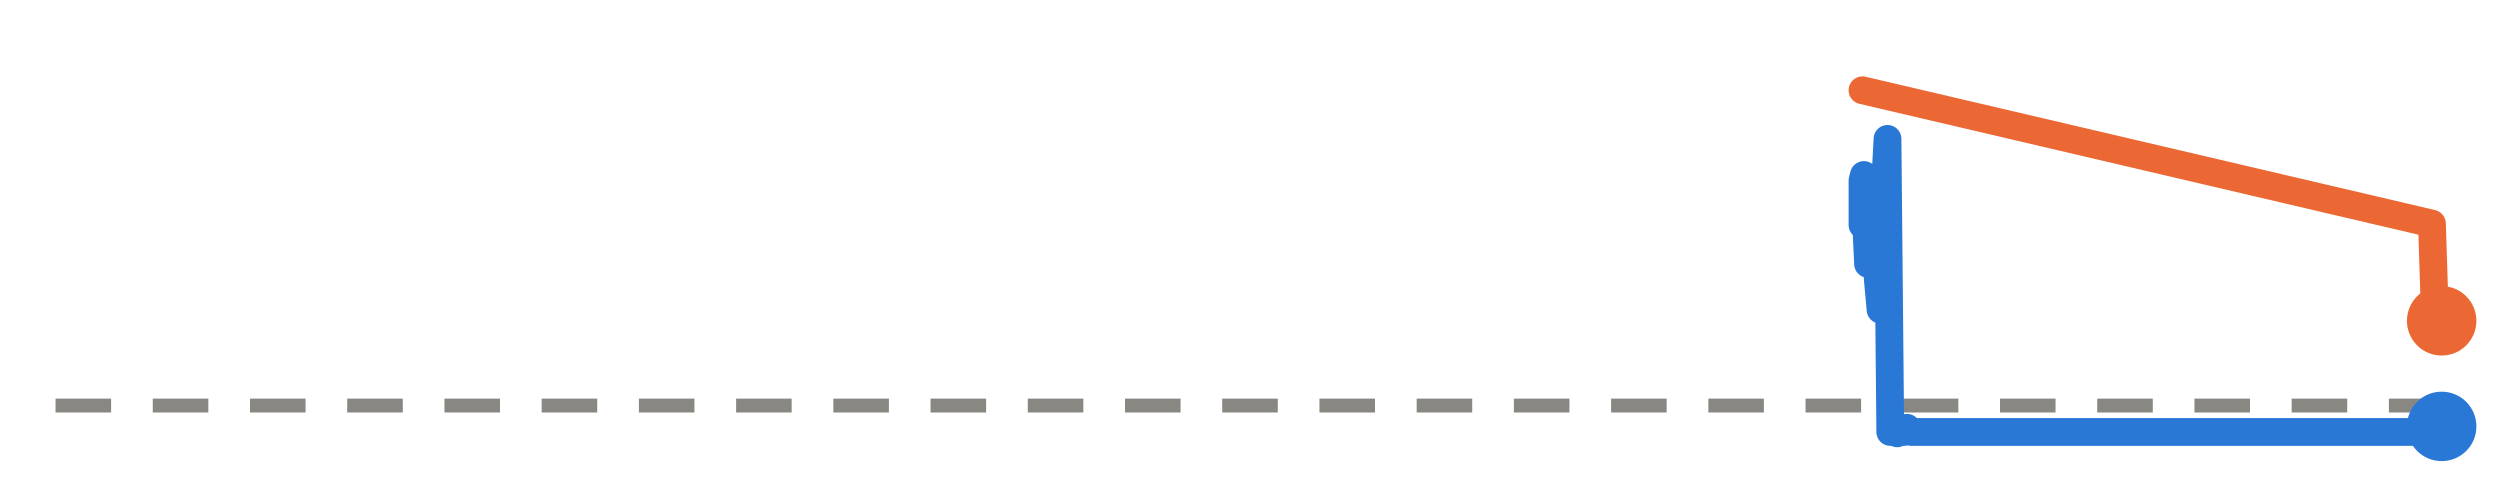
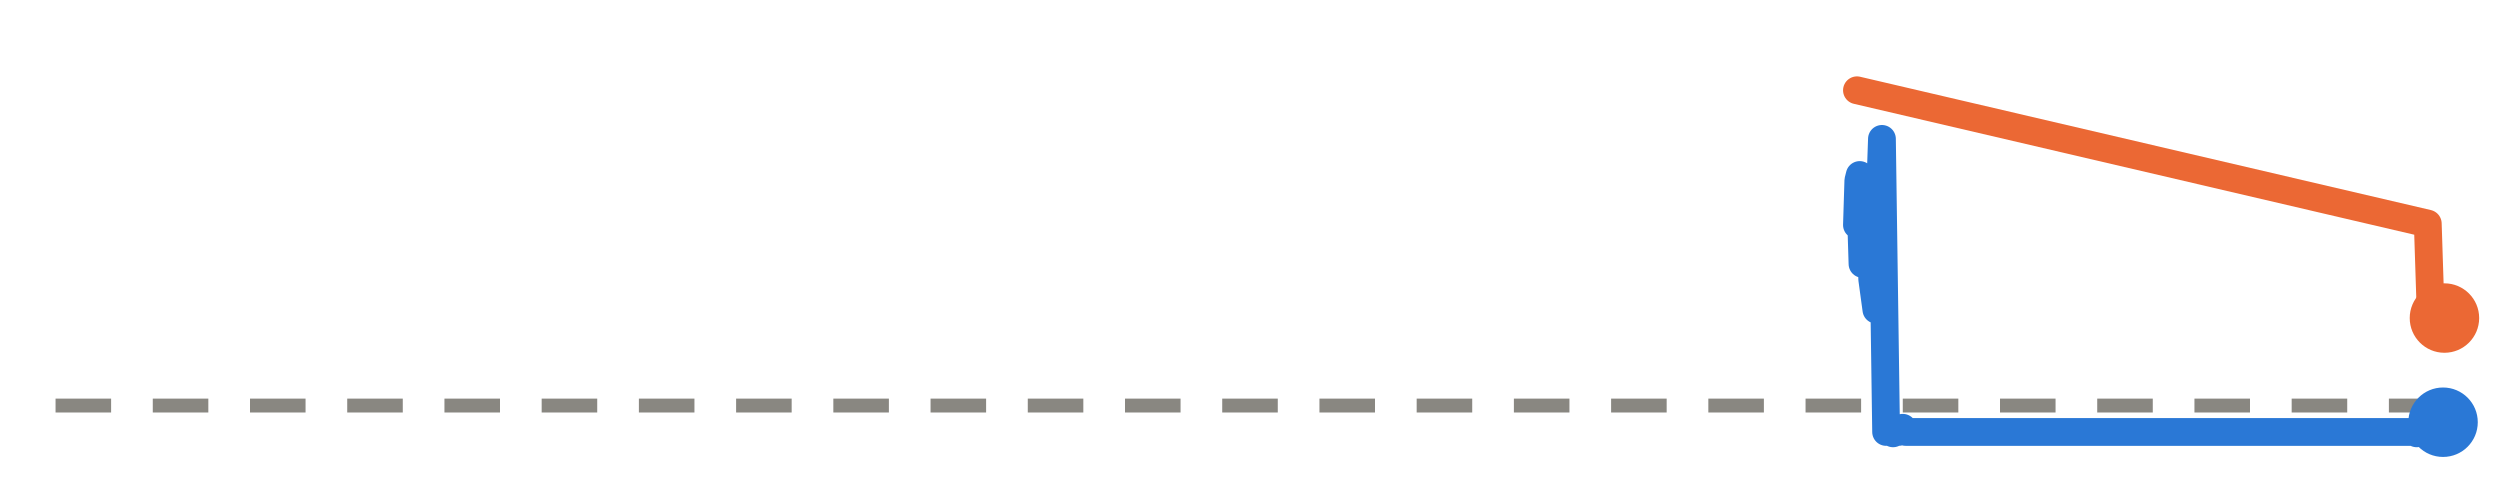
- <svg xmlns="http://www.w3.org/2000/svg" viewBox="0 0 180 36" width="180" height="36" role="img" aria-label="Save to bytes elsewhere, p50, last 30 days: test 468 ms, production 3.2 s; target ≤ 1 s">
+ <svg xmlns="http://www.w3.org/2000/svg" viewBox="0 0 180 36" width="180" height="36" role="img" aria-label="Save to bytes elsewhere, p50, last 30 days: test 584 ms, production 3.2 s; target ≤ 1 s">
  <line x1="4" x2="176" y1="29.2" y2="29.2" stroke="#898781" stroke-width="1" stroke-dasharray="4 3" />
-   <path d="M134.1 16.2L134.1 13L134.2 12.6L134.5 19L134.7 14.4L134.9 13.8L135.2 20.1L135.4 22.3L135.6 15.7L135.9 10L136.1 31.1L136.4 30.8L136.6 31.2L136.8 31.1L137.1 31.1L137.3 30.8L137.6 31.1L174.1 31.1L174.3 31.2L174.6 31.1L174.7 30.9L175.1 30.4L175.3 30.9L175.5 30.9L175.8 30.7" fill="none" stroke="#2a78d6" stroke-width="2" stroke-linejoin="round" stroke-linecap="round" />
-   <circle cx="175.8" cy="30.7" r="2.5" fill="#2a78d6" />
-   <path d="M134.1 6.5L175.1 16.1L175.3 22.3L175.6 22.4L175.8 23.1" fill="none" stroke="#eb6834" stroke-width="2" stroke-linejoin="round" stroke-linecap="round" />
-   <circle cx="175.8" cy="23.1" r="2.5" fill="#eb6834" />
+   <path d="M133.7 16.2L133.8 13L133.9 12.6L134.1 19L134.3 14.4L134.6 13.8L134.8 20.1L135.1 22.3L135.3 15.7L135.5 10L135.8 31.1L136 30.8L136.3 31.2L136.5 31.1L136.7 31.1L137 30.8L137.2 31.1L173.8 31.1L174 31.2L174.2 31.1L174.3 30.9L174.7 30.4L175 30.9L175.2 30.9L175.4 30.7L175.7 30.7L175.9 30.4" fill="none" stroke="#2a78d6" stroke-width="2" stroke-linejoin="round" stroke-linecap="round" />
+   <circle cx="175.9" cy="30.4" r="2.5" fill="#2a78d6" />
+   <path d="M133.7 6.5L174.8 16.1L175 22.3L175.2 22.4L175.5 23.1L176 22.9" fill="none" stroke="#eb6834" stroke-width="2" stroke-linejoin="round" stroke-linecap="round" />
+   <circle cx="176" cy="22.9" r="2.5" fill="#eb6834" />
</svg>
